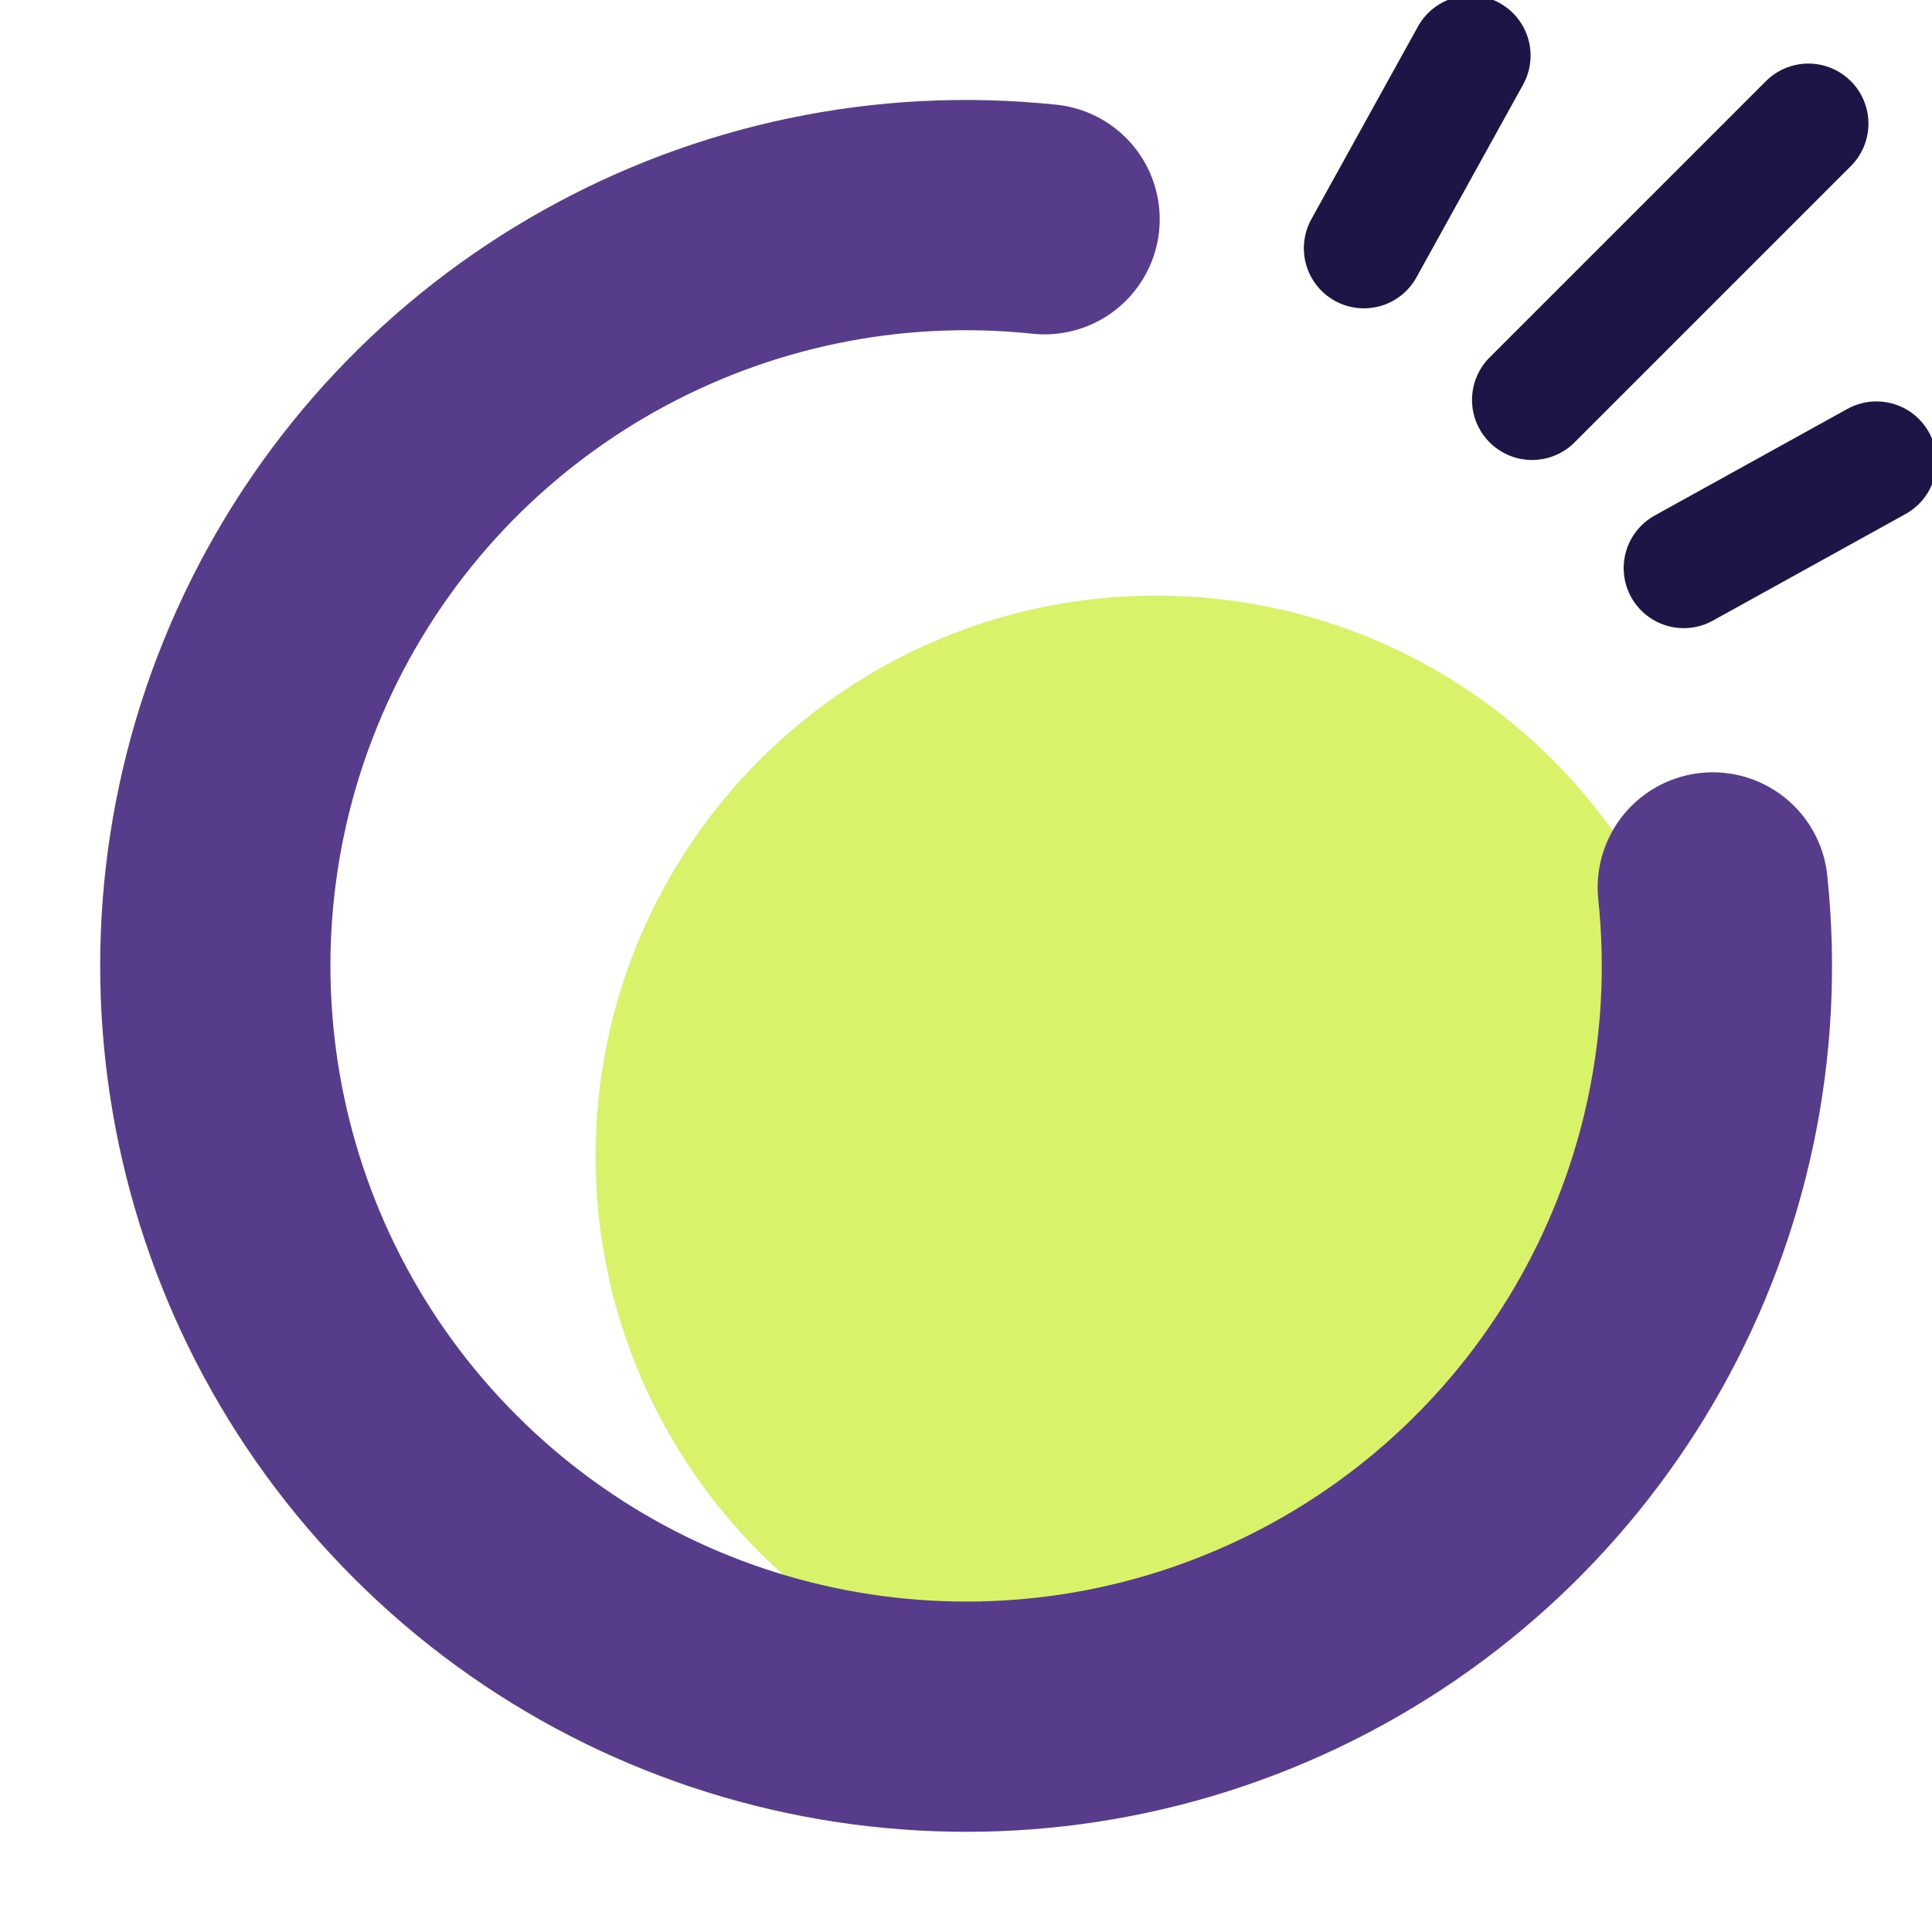
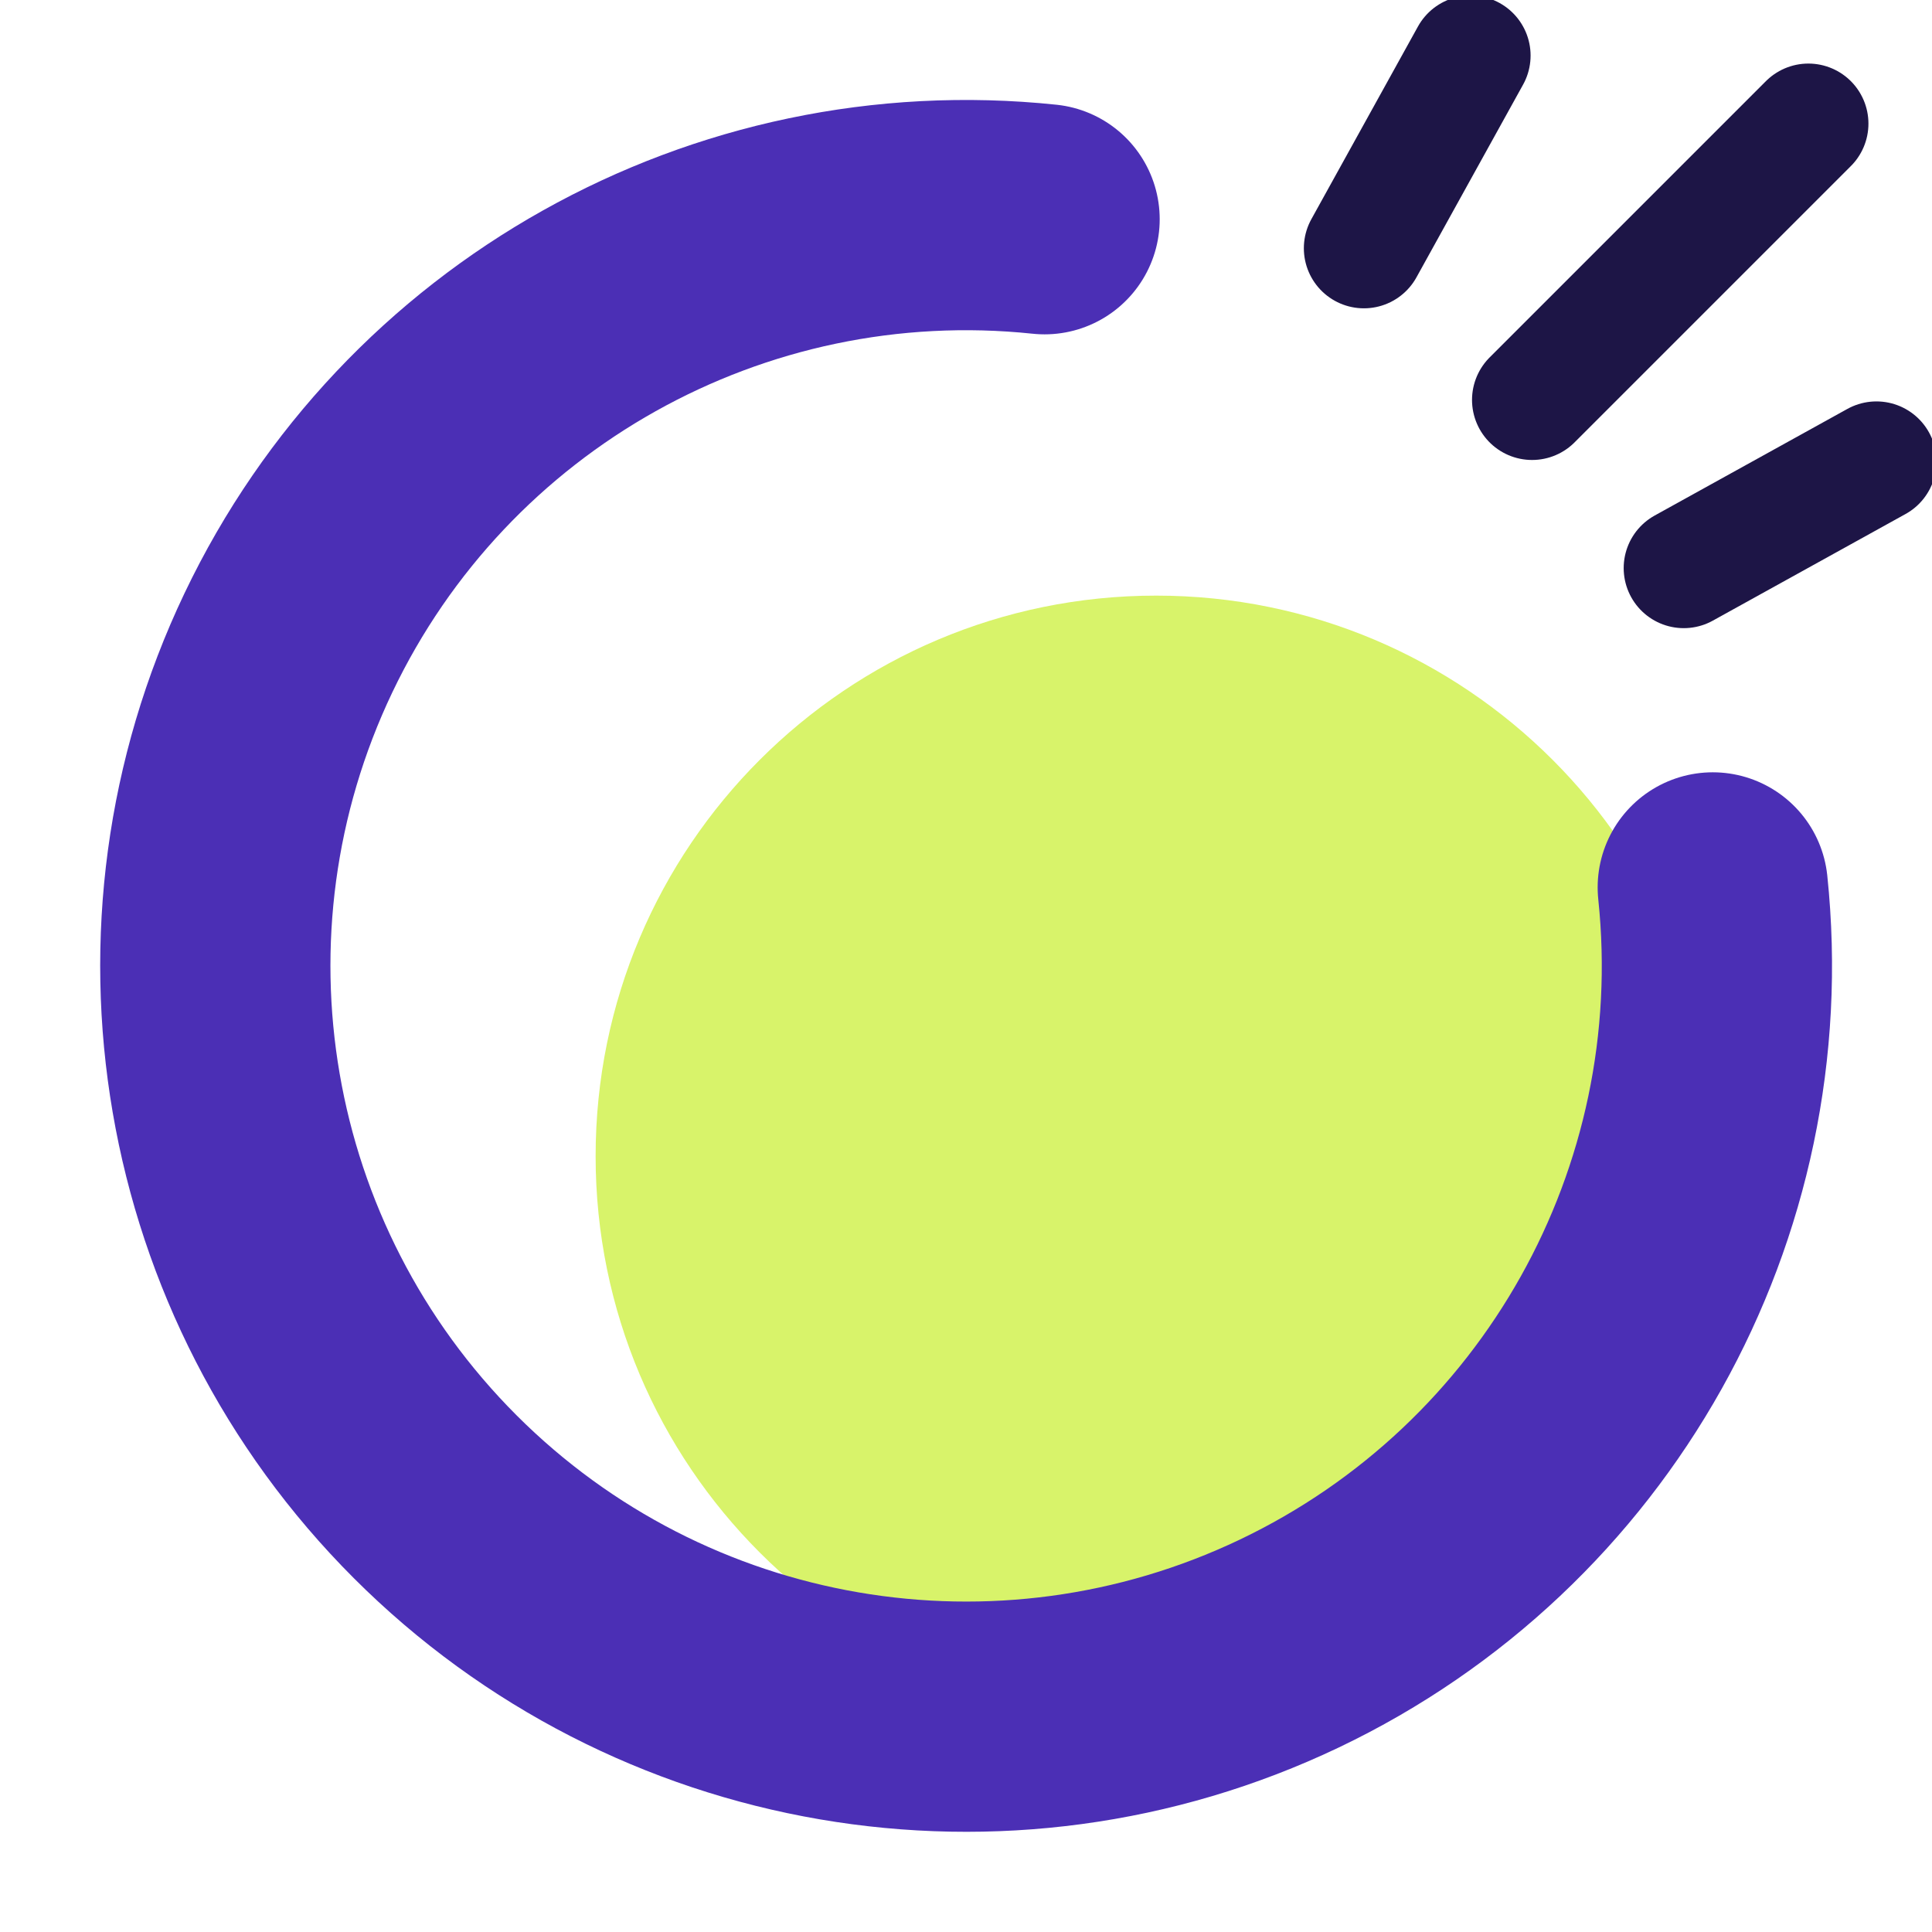
<svg xmlns="http://www.w3.org/2000/svg" viewBox="63 63 386 386">
  <circle cx="294" cy="294" r="112" fill="#D8F36A" />
-   <path d="M405.2 240.3A150 150 0 1 1 271.7 106.8" fill="none" stroke="#573C8C" stroke-width="46" stroke-linecap="round" />
+   <path d="M405.2 240.3A150 150 0 1 1 271.7 106.8" fill="none" stroke="#4B2FB5" stroke-width="46" stroke-linecap="round" />
  <path d="M335.5 112.6L356.8 74.1" stroke="#1D1546" stroke-width="24" stroke-linecap="round" fill="none" />
  <path d="M369.1 142.9L424.3 87.7" stroke="#1D1546" stroke-width="24" stroke-linecap="round" fill="none" />
  <path d="M399.4 176.5L437.9 155.2" stroke="#1D1546" stroke-width="24" stroke-linecap="round" fill="none" />
</svg>
